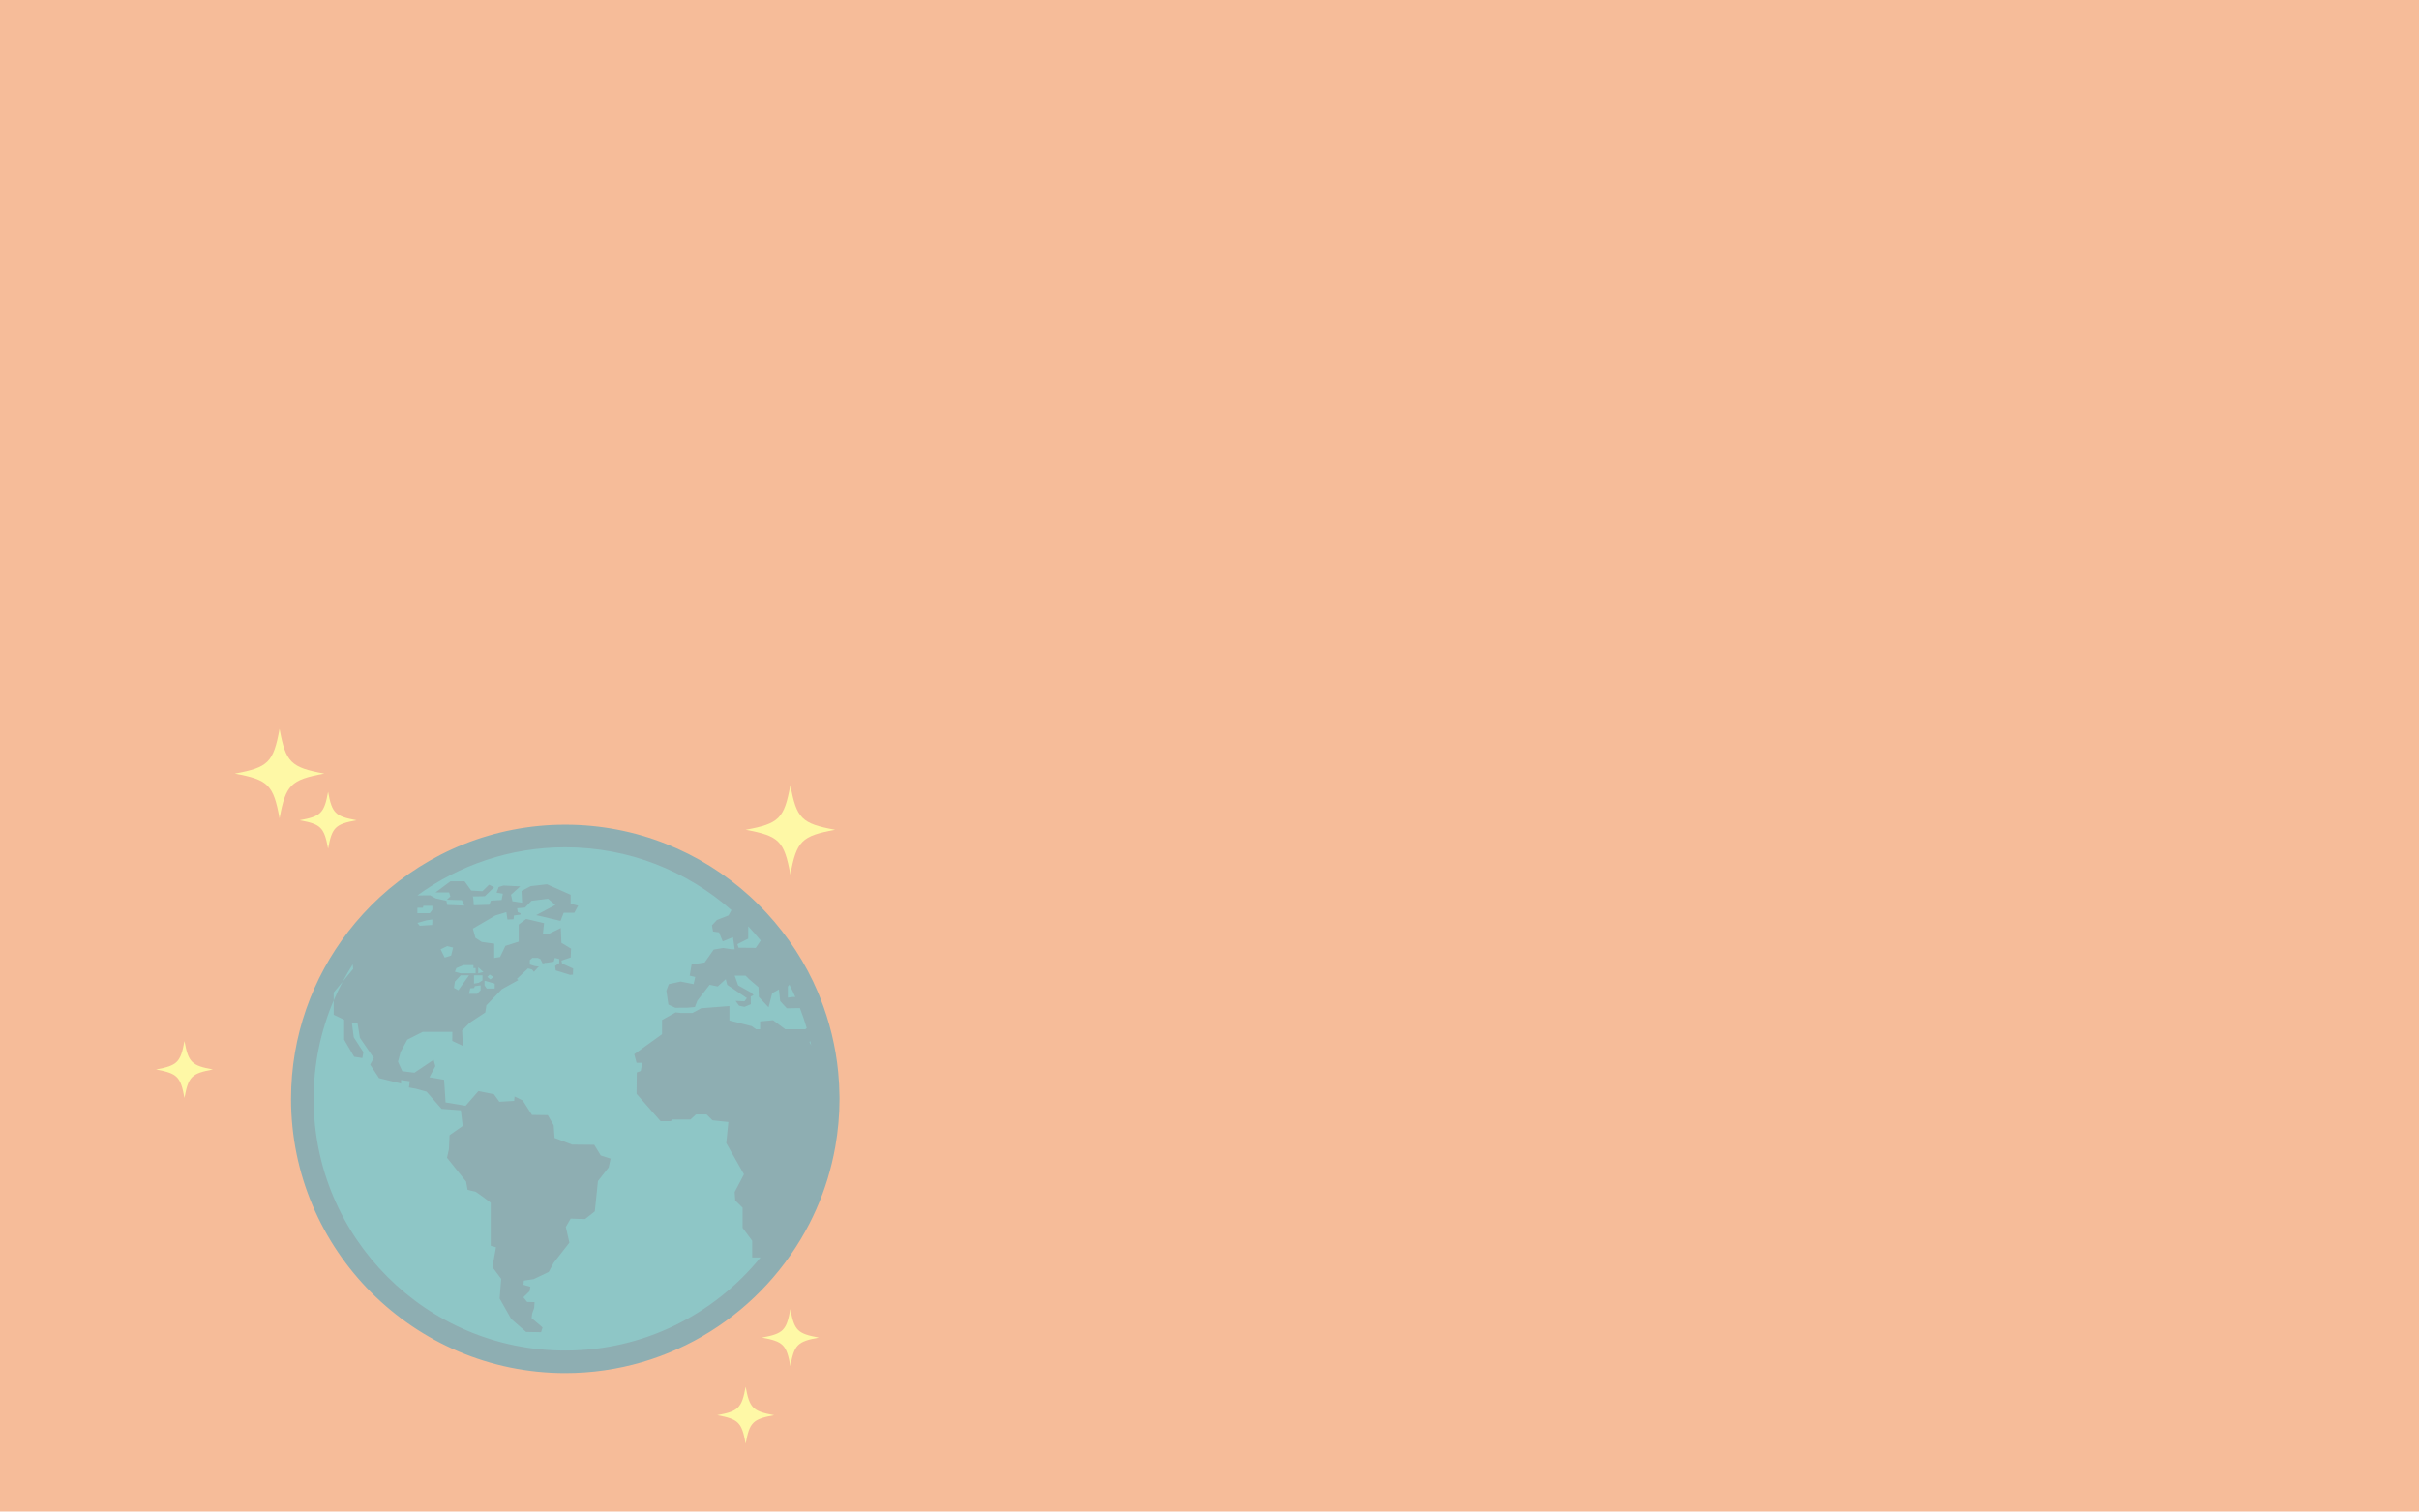
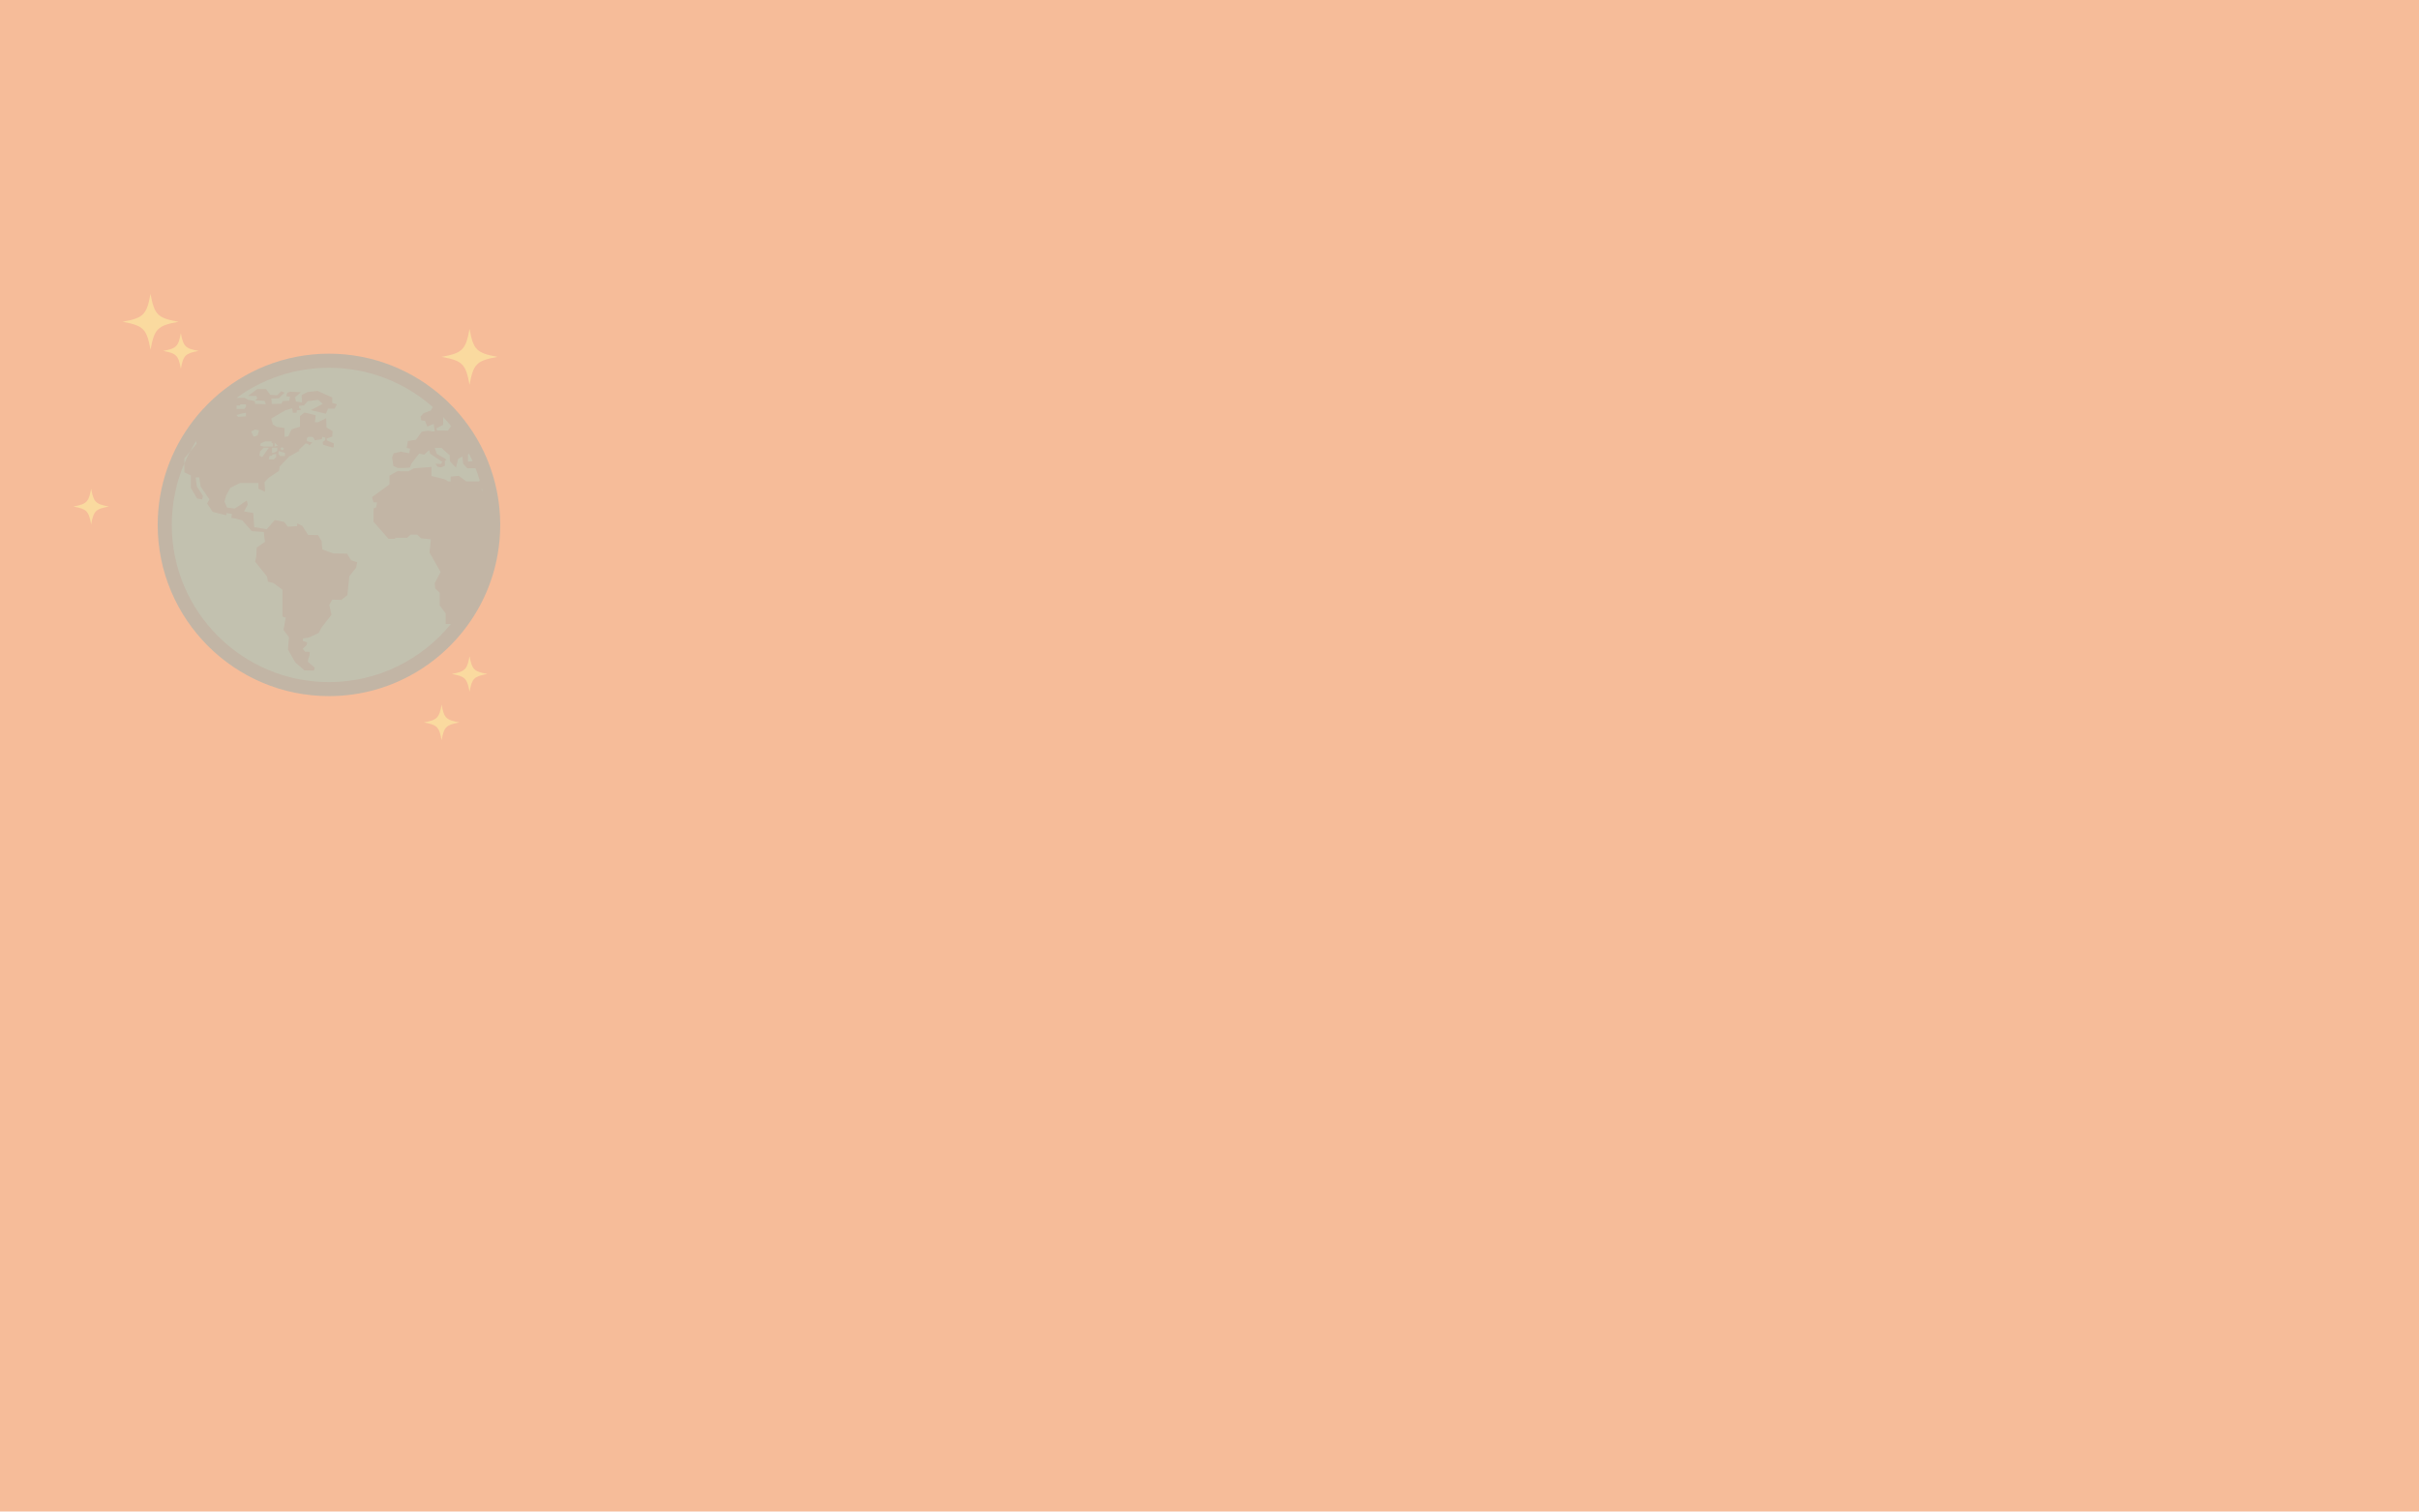
<svg xmlns="http://www.w3.org/2000/svg" xmlns:xlink="http://www.w3.org/1999/xlink" version="1.1" id="Layer_1" x="0px" y="0px" width="1280px" height="800px" viewBox="0 0 1280 800" enable-background="new 0 0 1280 800" xml:space="preserve">
  <path fill="#22B573" d="M677.992,424.881l0.199,1.479l-2.217,0.459l-0.299,3.142h2.656l3.535-0.345l1.818-2.157l-1.938-0.757  l-1.059-1.216l-1.598-2.577l-0.76-3.638l-2.996,0.599l-0.84,1.299v1.438l1.439,0.977L677.992,424.881z M677.992,424.881" />
  <path fill="#22B573" d="M675.455,426.104l0.16-1.979l-1.758-0.762l-2.457,0.562l-1.818,2.937v1.875h2.117L675.455,426.104z   M675.455,426.104" />
  <path fill="#22B573" d="M624.935,434.47" />
  <rect fill="#F6BC99" width="1280" height="800" />
-   <g>
-     <path fill="#8EC6C6" d="M441.895,581.086c0,78.369-63.537,141.9-141.905,141.9c-78.371,0-141.902-63.531-141.902-141.9   c0-78.372,63.531-141.898,141.902-141.898C378.358,439.188,441.895,502.714,441.895,581.086z" />
+   <g opacity="0.5">
    <g>
-       <defs>
-         <rect id="SVGID_1_" x="154" y="436.644" width="290.091" height="290.833" />
-       </defs>
-       <clipPath id="SVGID_2_">
-         <use xlink:href="#SVGID_1_" overflow="visible" />
-       </clipPath>
-       <path clip-path="url(#SVGID_2_)" fill="#8EAEB2" d="M444.204,580.125c-0.037-4.258-0.266-8.492-0.673-12.619    c-1.344-13.819-4.638-27.085-9.591-39.523c-0.38-0.902-0.728-1.864-1.108-2.767c-6.585-15.598-15.886-29.798-27.224-42.063    c-0.729-0.787-1.484-1.575-2.243-2.364c-2.156-2.207-4.344-4.392-6.645-6.47c-25.795-23.485-60.067-37.827-97.607-37.827    c-37.86,0-72.399,14.604-98.249,38.437c-6.03,5.572-11.577,11.64-16.582,18.104C165.311,517.572,154,548.288,154,581.604    c0,80.042,65.117,145.111,145.115,145.111c56.309,0,105.156-32.228,129.233-79.183c5.126-10.025,9.143-20.714,11.828-31.945    c0.697-2.854,1.284-5.713,1.812-8.622c1.45-8.22,2.239-16.707,2.239-25.361C444.227,581.113,444.204,580.613,444.204,580.125    L444.204,580.125z M416.889,522.121l0.845-0.961c1.104,2.159,2.129,4.344,3.121,6.528l-1.371-0.026l-2.595,0.354V522.121z     M395.908,496.793l0.027-6.496c2.271,2.414,4.487,4.925,6.589,7.486l-2.626,3.903l-9.118-0.082l-0.592-1.891L395.908,496.793z     M220.858,480.674v-0.229h2.922l0.229-0.994h4.773v2.066l-1.364,1.81h-6.56V480.674z M225.52,487.149c0,0,2.89-0.496,3.153-0.496    c0.228,0,0,2.909,0,2.909l-6.564,0.414l-1.25-1.491L225.52,487.149z M426.129,544.766h-10.607l-6.466-4.811l-6.824,0.641v4.17    h-2.158l-2.334-1.657l-11.774-3.003v-7.639l-14.95,1.169l-4.635,2.502h-5.942l-2.917-0.32l-7.201,4.027v7.509l-14.717,10.612    l1.221,4.555h3.003l-0.783,4.312l-2.098,0.782l-0.122,11.287l12.71,14.505h5.563l0.324-0.902h9.968l2.857-2.643h5.651l3.093,3.087    l8.418,0.902l-1.106,11.157l9.36,16.505l-4.931,9.411l0.326,4.426l3.873,3.844v10.676l5.073,6.817v8.856h4.397    c-24.423,30.026-61.642,49.261-103.288,49.261c-73.447,0-133.163-59.752-133.163-133.2c0-18.469,3.781-36.11,10.601-52.104v-4.176    l4.784-5.768c1.661-3.116,3.411-6.176,5.304-9.156l0.236,2.42l-5.54,6.736c-1.717,3.235-3.321,6.529-4.751,9.943v7.572    l5.516,2.653v10.553l5.3,9.036l4.344,0.674l0.552-3.095l-5.102-7.872l-0.995-7.632h2.976l1.256,7.86l7.37,10.738l-1.925,3.469    l4.697,7.165l11.626,2.853v-1.869l4.634,0.674l-0.44,3.301l3.675,0.656l5.625,1.551l7.961,9.089l10.196,0.767l0.996,8.302    l-6.968,4.866l-0.32,7.41l-1.024,4.539l10.09,12.618l0.788,4.322c0,0,3.64,0.984,4.075,0.984c0.438,0,8.19,5.855,8.19,5.855    v22.821l2.772,0.768l-1.892,10.521l4.656,6.208l-0.839,10.4l6.122,10.818l7.894,6.872l7.926,0.146l0.762-2.532l-5.798-4.932    l0.32-2.408l1.047-3.013l0.208-3.028l-3.941-0.113l-1.979-2.474l3.262-3.18l0.443-2.365l-3.653-1.045l0.209-2.212l5.216-0.794    l7.923-3.784l2.659-4.87l8.304-10.639l-1.9-8.308l2.541-4.431l7.633,0.238l5.162-4.05l1.661-16.038l5.681-7.247l1.023-4.643    l-5.22-1.691l-3.436-5.626l-11.719-0.119l-9.291-3.518l-0.44-6.649l-3.12-5.415l-8.392-0.124l-4.866-7.64l-4.322-2.126    l-0.228,2.345l-7.845,0.456l-2.881-3.996l-8.189-1.652l-6.763,7.774l-10.609-1.778l-0.786-11.971l-7.755-1.344l3.121-5.855    l-0.908-3.381l-10.167,6.823l-6.409-0.794l-2.278-5.018l1.376-5.148l3.553-6.534l8.13-4.11h15.706l-0.049,4.784l5.646,2.647    l-0.432-8.188l4.047-4.109l8.217-5.393l0.584-3.795l8.19-8.53l8.688-4.816l-0.756-0.641l5.888-5.535l2.153,0.56l0.995,1.245    l2.237-2.473l0.562-0.262l-2.457-0.354l-2.498-0.814v-2.387l1.334-1.082h2.89l1.342,0.582l1.161,2.337l1.397-0.233v-0.212    l0.411,0.152l4.083-0.614l0.582-2.012l2.337,0.582v2.185l-2.169,1.496l0.323,2.354l7.377,2.283l0.03,0.075l1.688-0.142    l0.121-3.213l-5.858-2.643l-0.321-1.543l4.869-1.664l0.198-4.663l-5.103-3.089l-0.318-7.846l-6.967,3.409h-2.539l0.642-5.974    l-9.468-2.234l-3.937,2.967v9.063l-7.048,2.219l-2.831,5.915l-3.09,0.488v-7.545l-6.619-0.937l-3.319-2.152l-1.346-4.893    l11.866-6.942l5.836-1.778l0.58,3.913l3.235-0.15l0.228-1.984l3.387-0.462l0.052-0.702l-1.451-0.614l-0.324-2.066l4.17-0.348    l2.511-2.631l0.142-0.168h0.027l0.761-0.788l8.745-1.109l3.874,3.294l-10.142,5.393l12.876,3.057l1.696-4.307h5.625l2.008-3.768    l-3.991-1.017v-4.746l-12.509-5.54l-8.622,0.989l-4.866,2.562l0.321,6.181l-5.102-0.756l-0.78-3.436l4.89-4.431l-8.864-0.441    l-2.528,0.789l-1.108,2.969l3.316,0.564l-0.664,3.316l-5.654,0.35l-0.873,2.185l-8.196,0.234c0,0-0.198-4.633-0.552-4.633    c-0.323,0,6.413-0.12,6.413-0.12l4.893-4.771l-2.68-1.316l-3.528,3.441l-5.888-0.354l-3.52-4.865h-7.524l-7.867,5.861h7.198    l0.668,2.125l-1.864,1.714l7.961,0.244l1.22,2.875l-8.979-0.348l-0.429-2.207l-5.628-1.235l-3.012-1.657l-6.695,0.064    c21.975-16.004,48.992-25.475,78.224-25.475c33.696,0,64.439,12.585,87.928,33.256l-1.566,2.815l-6.154,2.425l-2.597,2.8    l0.584,3.289l3.181,0.439l1.922,4.78l5.445-2.219l0.904,6.389h-1.63l-4.488-0.675l-4.982,0.843l-4.809,6.822l-6.905,1.082    l-0.995,5.888l2.917,0.696l-0.846,3.794l-6.852-1.369l-6.269,1.369l-1.305,3.464l1.076,7.345l3.67,1.719l6.178-0.034l4.173-0.369    l1.277-3.327l6.53-8.454l4.284,0.875l4.229-3.816l0.785,2.969l10.407,7.029l-1.284,1.687l-4.694-0.225l1.81,2.534l2.884,0.642    l3.382-1.408l-0.06-4.077l1.483-0.755l-1.193-1.277l-6.934-3.856l-1.841-5.153h5.771l1.84,1.832l4.982,4.285l0.202,5.164    l5.131,5.476l1.923-7.493l3.557-1.95l0.668,6.153l3.5,3.811l6.936-0.108c1.343,3.437,2.536,6.96,3.583,10.547L426.129,544.766z     M233.153,502.421l3.474-1.664l3.147,0.762l-1.076,4.219l-3.406,1.087L233.153,502.421z M251.665,512.385v2.741h-7.983    l-2.975-0.815l0.762-1.926l3.811-1.57h5.225v1.57H251.665z M255.307,516.207v2.654l-1.985,1.282l-2.498,0.456v-4.393H255.307z     M253.062,515.126v-3.148l2.748,2.474L253.062,515.126z M254.314,521.515v2.587l-1.895,1.897h-4.253l0.671-2.887l2.012-0.175    l0.408-0.994L254.314,521.515z M243.768,516.207h4.398l-5.624,7.895l-2.328-1.256l0.492-3.323L243.768,516.207z M261.774,520.6    v2.599h-4.221l-1.161-1.684v-2.394h0.351L261.774,520.6z M257.874,517.05l1.226-1.256l2.036,1.256l-1.625,1.343L257.874,517.05z     M428.287,551.469l0.441-0.463c0.168,0.723,0.348,1.484,0.522,2.273L428.287,551.469z M428.287,551.469" />
+       <circle fill="#8EC6C6" cx="174.619" cy="277.492" r="88.62" />
+       <g>
+         <defs>
+           <rect id="SVGID_1_" x="83.446" y="187.286" width="181.164" height="181.628" />
+         </defs>
+         <clipPath id="SVGID_2_">
+           <use xlink:href="#SVGID_1_" overflow="visible" />
+         </clipPath>
+         <path clip-path="url(#SVGID_2_)" fill="#8EAEB2" d="M264.681,276.892c-0.023-2.659-0.166-5.304-0.42-7.88     c-0.84-8.631-2.897-16.916-5.99-24.683c-0.237-0.564-0.455-1.165-0.692-1.729c-4.112-9.74-9.92-18.609-17.001-26.269     c-0.456-0.492-0.927-0.984-1.401-1.477c-1.346-1.378-2.713-2.743-4.149-4.041c-16.109-14.667-37.513-23.624-60.957-23.624     c-23.644,0-45.214,9.12-61.357,24.004c-3.766,3.48-7.23,7.269-10.356,11.306c-11.849,15.326-18.913,34.509-18.913,55.315     c0,49.986,40.666,90.623,90.625,90.623c35.166,0,65.671-20.126,80.708-49.45c3.201-6.261,5.709-12.936,7.386-19.95     c0.436-1.782,0.802-3.568,1.131-5.384c0.906-5.133,1.398-10.434,1.398-15.838C264.695,277.509,264.681,277.196,264.681,276.892     L264.681,276.892z M247.623,240.668l0.528-0.601c0.689,1.349,1.329,2.713,1.949,4.077l-0.856-0.017l-1.621,0.221V240.668z      M234.52,224.85l0.017-4.057c1.419,1.508,2.802,3.076,4.115,4.675l-1.64,2.438l-5.694-0.051l-0.37-1.181L234.52,224.85z      M125.2,214.783v-0.143h1.824l0.143-0.621h2.981v1.291l-0.853,1.13H125.2V214.783z M128.11,218.827c0,0,1.805-0.31,1.97-0.31     c0.142,0,0,1.817,0,1.817l-4.1,0.259l-0.781-0.932L128.11,218.827z M253.393,254.81h-6.624l-4.038-3.004l-4.262,0.4v2.604h-1.347     l-1.458-1.035l-7.353-1.875v-4.77l-9.336,0.729l-2.895,1.563h-3.711l-1.821-0.2l-4.497,2.515v4.689l-9.191,6.628l0.762,2.844     h1.876l-0.489,2.692l-1.31,0.489l-0.077,7.049l7.938,9.059h3.474l0.203-0.564h6.225l1.784-1.649h3.529l1.932,1.927l5.256,0.564     l-0.69,6.967l5.845,10.307l-3.079,5.878l0.204,2.764l2.418,2.401v6.667l3.168,4.257v5.531h2.746     C223.323,348.988,200.08,361,174.071,361c-45.868,0-83.162-37.316-83.162-83.185c0-11.535,2.362-22.551,6.621-32.54v-2.608     l2.988-3.602c1.037-1.946,2.13-3.856,3.312-5.718l0.147,1.511l-3.459,4.207c-1.073,2.021-2.074,4.078-2.967,6.21v4.729     l3.444,1.657v6.59l3.311,5.643l2.713,0.42l0.345-1.933l-3.187-4.916l-0.621-4.766h1.858l0.785,4.909l4.603,6.706l-1.203,2.167     l2.933,4.475l7.261,1.782v-1.167l2.894,0.42l-0.274,2.062l2.295,0.41l3.512,0.969l4.973,5.676l6.367,0.479l0.622,5.185     l-4.352,3.039l-0.2,4.627l-0.64,2.835l6.302,7.88l0.492,2.699c0,0,2.273,0.615,2.545,0.615c0.273,0,5.115,3.657,5.115,3.657     v14.252l1.731,0.479l-1.182,6.57l2.908,3.877l-0.524,6.495l3.823,6.756l4.93,4.292l4.95,0.09l0.476-1.581l-3.621-3.08l0.2-1.504     l0.654-1.881l0.13-1.891l-2.461-0.071l-1.236-1.544l2.037-1.986l0.276-1.477l-2.281-0.652l0.131-1.381l3.257-0.496l4.948-2.363     l1.661-3.041l5.186-6.644l-1.187-5.188l1.587-2.768l4.768,0.149l3.223-2.529l1.038-10.017l3.547-4.525l0.639-2.899l-3.26-1.056     l-2.145-3.513l-7.319-0.075l-5.802-2.197l-0.274-4.152l-1.949-3.382l-5.24-0.078l-3.039-4.771l-2.7-1.328l-0.142,1.464     l-4.899,0.285l-1.8-2.496l-5.114-1.032l-4.224,4.855l-6.625-1.111l-0.491-7.476l-4.843-0.839l1.949-3.657l-0.567-2.111     l-6.349,4.261l-4.003-0.496l-1.422-3.134l0.859-3.215l2.219-4.081l5.078-2.567h9.809l-0.031,2.988l3.526,1.653l-0.27-5.114     l2.528-2.566l5.131-3.368l0.365-2.37l5.114-5.328l5.427-3.008l-0.472-0.399l3.677-3.457l1.344,0.35l0.622,0.777l1.397-1.544     l0.351-0.164l-1.534-0.221l-1.561-0.509v-1.49l0.833-0.676h1.805l0.838,0.364l0.725,1.459l0.873-0.145v-0.132l0.256,0.095     l2.55-0.384l0.363-1.256l1.459,0.364v1.364l-1.354,0.935l0.202,1.47l4.607,1.426l0.019,0.047l1.054-0.088l0.075-2.006     l-3.658-1.651l-0.2-0.963l3.041-1.039l0.124-2.912l-3.187-1.929l-0.199-4.899l-4.351,2.129h-1.585l0.401-3.73l-5.913-1.396     l-2.458,1.853v5.66l-4.402,1.385l-1.768,3.694l-1.93,0.305v-4.712l-4.134-0.585l-2.072-1.344l-0.841-3.056l7.41-4.336l3.645-1.11     l0.362,2.443l2.02-0.094l0.143-1.24l2.115-0.288l0.033-0.439l-0.907-0.383l-0.203-1.291l2.605-0.217l1.568-1.643l0.088-0.105     h0.018l0.475-0.492l5.461-0.693l2.419,2.058l-6.334,3.367l8.042,1.909l1.06-2.689h3.513l1.254-2.354l-2.492-0.634v-2.964     l-7.812-3.459l-5.385,0.618l-3.039,1.6l0.2,3.86l-3.186-0.472l-0.487-2.146l3.053-2.767l-5.536-0.275l-1.579,0.492l-0.692,1.854     l2.071,0.352l-0.415,2.071l-3.531,0.218l-0.544,1.364l-5.118,0.146c0,0-0.124-2.893-0.345-2.893     c-0.202,0,4.005-0.076,4.005-0.076l3.056-2.979l-1.674-0.822l-2.204,2.149l-3.677-0.221l-2.198-3.039h-4.699l-4.912,3.661h4.495     l0.417,1.327l-1.164,1.07l4.973,0.152l0.762,1.796l-5.607-0.217l-0.268-1.378l-3.515-0.772l-1.881-1.035l-4.182,0.04     c13.724-9.994,30.596-15.909,48.852-15.909c21.043,0,40.243,7.859,54.912,20.769l-0.978,1.758l-3.843,1.515l-1.622,1.749     l0.365,2.054l1.986,0.274l1.2,2.985l3.401-1.385l0.564,3.99h-1.018l-2.803-0.421l-3.112,0.526l-3.003,4.26l-4.312,0.676     l-0.622,3.677l1.822,0.435l-0.528,2.37l-4.279-0.855l-3.915,0.855l-0.814,2.163l0.672,4.586l2.292,1.074l3.858-0.021l2.605-0.231     l0.798-2.078l4.078-5.28l2.675,0.546l2.641-2.383l0.49,1.854l6.5,4.39l-0.802,1.054l-2.931-0.141l1.13,1.583l1.801,0.401     l2.112-0.879l-0.037-2.546l0.926-0.472l-0.745-0.798l-4.33-2.408l-1.15-3.218h3.604l1.149,1.144l3.111,2.676l0.126,3.225     l3.205,3.419l1.201-4.68l2.221-1.218l0.417,3.843l2.186,2.379l4.332-0.067c0.838,2.146,1.583,4.346,2.237,6.586L253.393,254.81z      M132.878,228.365l2.169-1.039l1.966,0.476l-0.672,2.635l-2.127,0.679L132.878,228.365z M144.438,234.587v1.712h-4.986     l-1.858-0.509l0.476-1.203l2.379-0.981h3.263v0.981H144.438z M146.713,236.974v1.657l-1.239,0.801l-1.561,0.285v-2.743H146.713z      M145.311,236.299v-1.966l1.716,1.545L145.311,236.299z M146.093,240.289v1.615l-1.183,1.185h-2.656l0.419-1.803l1.256-0.109     l0.255-0.621L146.093,240.289z M139.507,236.974h2.747l-3.512,4.93l-1.454-0.784l0.307-2.075L139.507,236.974z M150.751,239.717     v1.623h-2.636l-0.725-1.051v-1.495h0.219L150.751,239.717z M148.316,237.5l0.766-0.784l1.271,0.784l-1.015,0.839L148.316,237.5z      M254.741,258.996l0.275-0.289c0.104,0.452,0.217,0.927,0.326,1.419L254.741,258.996z M254.741,258.996" />
+       </g>
    </g>
+     <g>
+       <path fill="#FEF8A6" d="M79.651,155.53c-2.041,11.086-3.695,12.741-14.781,14.782c11.086,2.041,12.74,3.695,14.781,14.782    c2.042-11.086,3.696-12.741,14.782-14.782C83.347,168.271,81.692,166.616,79.651,155.53L79.651,155.53z M79.651,155.53" />
+       <path fill="#FEF8A6" d="M95.695,176.328c-1.297,7.05-2.351,8.103-9.401,9.4c7.05,1.298,8.104,2.35,9.401,9.401    c1.298-7.051,2.35-8.104,9.401-9.401C98.045,184.431,96.993,183.377,95.695,176.328L95.695,176.328z M95.695,176.328" />
+     </g>
+     <path fill="#FEF8A6" d="M248.457,174.093c-2.041,11.086-3.695,12.741-14.781,14.782c11.086,2.041,12.74,3.695,14.781,14.782   c2.042-11.087,3.696-12.741,14.782-14.782C252.152,186.833,250.498,185.179,248.457,174.093L248.457,174.093z M248.457,174.093" />
+     <path fill="#FEF8A6" d="M48.229,258.691c-1.297,7.05-2.35,8.104-9.4,9.401c7.05,1.298,8.103,2.351,9.4,9.4   c1.298-7.05,2.351-8.103,9.401-9.4C50.58,266.795,49.528,265.742,48.229,258.691L48.229,258.691z M48.229,258.691" />
+     <path fill="#FEF8A6" d="M248.457,347.308c-1.297,7.05-2.35,8.103-9.4,9.4c7.05,1.298,8.103,2.351,9.4,9.401   c1.298-7.05,2.351-8.103,9.401-9.401C250.807,355.411,249.755,354.358,248.457,347.308L248.457,347.308z M248.457,347.308" />
+     <path fill="#FEF8A6" d="M233.675,372.956c-1.298,7.05-2.35,8.102-9.401,9.4c7.051,1.298,8.103,2.35,9.401,9.4   c1.298-7.05,2.35-8.102,9.401-9.4C236.025,381.058,234.973,380.005,233.675,372.956L233.675,372.956z M233.675,372.956" />
  </g>
-   <g>
-     <path fill="#FEF8A6" d="M147.924,385.794c-3.268,17.751-5.917,20.401-23.669,23.669c17.752,3.269,20.401,5.917,23.669,23.67   c3.269-17.753,5.918-20.401,23.67-23.67C153.842,406.195,151.192,403.546,147.924,385.794L147.924,385.794z M147.924,385.794" />
-     <path fill="#FEF8A6" d="M173.614,419.096c-2.078,11.289-3.763,12.976-15.053,15.053c11.29,2.079,12.975,3.764,15.053,15.053   c2.079-11.289,3.763-12.975,15.053-15.053C177.377,432.071,175.693,430.385,173.614,419.096L173.614,419.096z M173.614,419.096" />
-   </g>
-   <path fill="#FEF8A6" d="M418.225,415.518c-3.268,17.752-5.917,20.401-23.669,23.67c17.752,3.269,20.401,5.917,23.669,23.67  c3.269-17.753,5.918-20.401,23.67-23.67C424.143,435.919,421.493,433.27,418.225,415.518L418.225,415.518z M418.225,415.518" />
-   <path fill="#FEF8A6" d="M97.61,550.982c-2.078,11.289-3.763,12.975-15.053,15.053c11.29,2.078,12.975,3.764,15.053,15.053  c2.079-11.289,3.763-12.975,15.053-15.053C101.374,563.957,99.689,562.271,97.61,550.982L97.61,550.982z M97.61,550.982" />
-   <path fill="#FEF8A6" d="M418.225,692.88c-2.078,11.289-3.763,12.975-15.053,15.053c11.29,2.078,12.975,3.764,15.053,15.053  c2.079-11.289,3.763-12.975,15.053-15.053C421.988,705.854,420.304,704.169,418.225,692.88L418.225,692.88z M418.225,692.88" />
-   <path fill="#FEF8A6" d="M394.556,733.947c-2.078,11.289-3.763,12.975-15.053,15.053c11.29,2.078,12.975,3.764,15.053,15.053  c2.079-11.289,3.763-12.975,15.053-15.053C398.319,746.922,396.634,745.236,394.556,733.947L394.556,733.947z M394.556,733.947" />
</svg>
